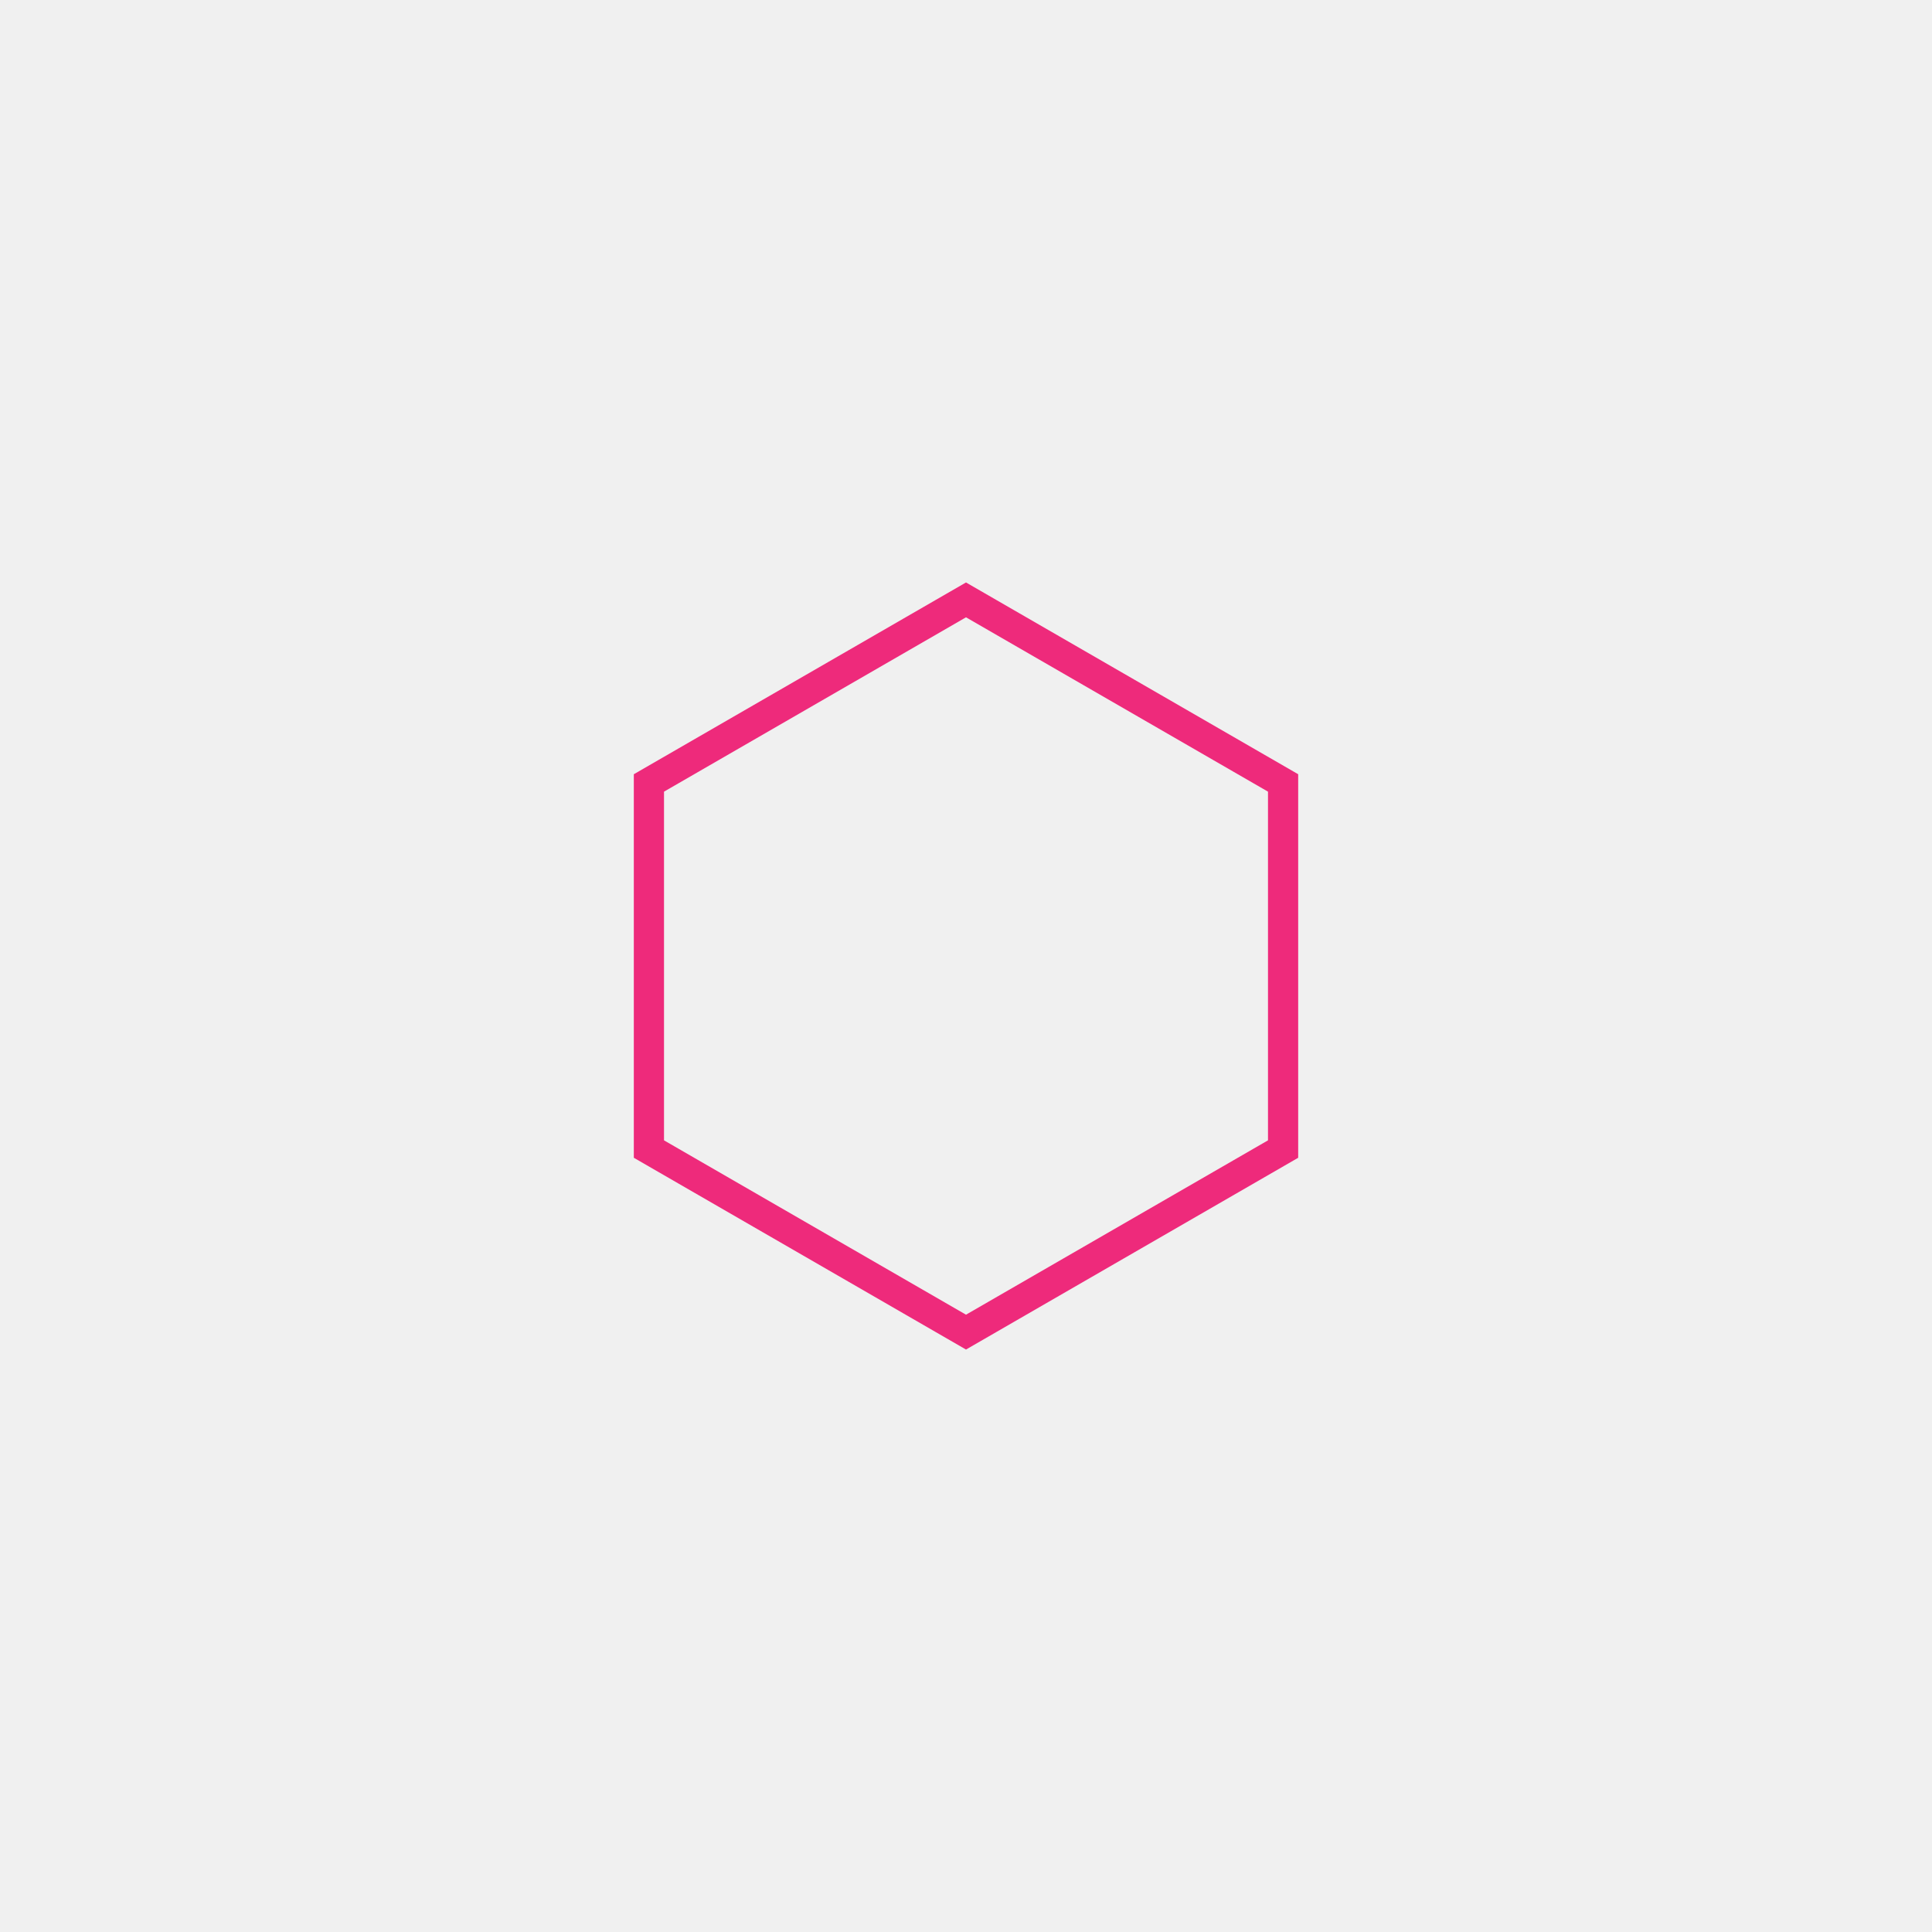
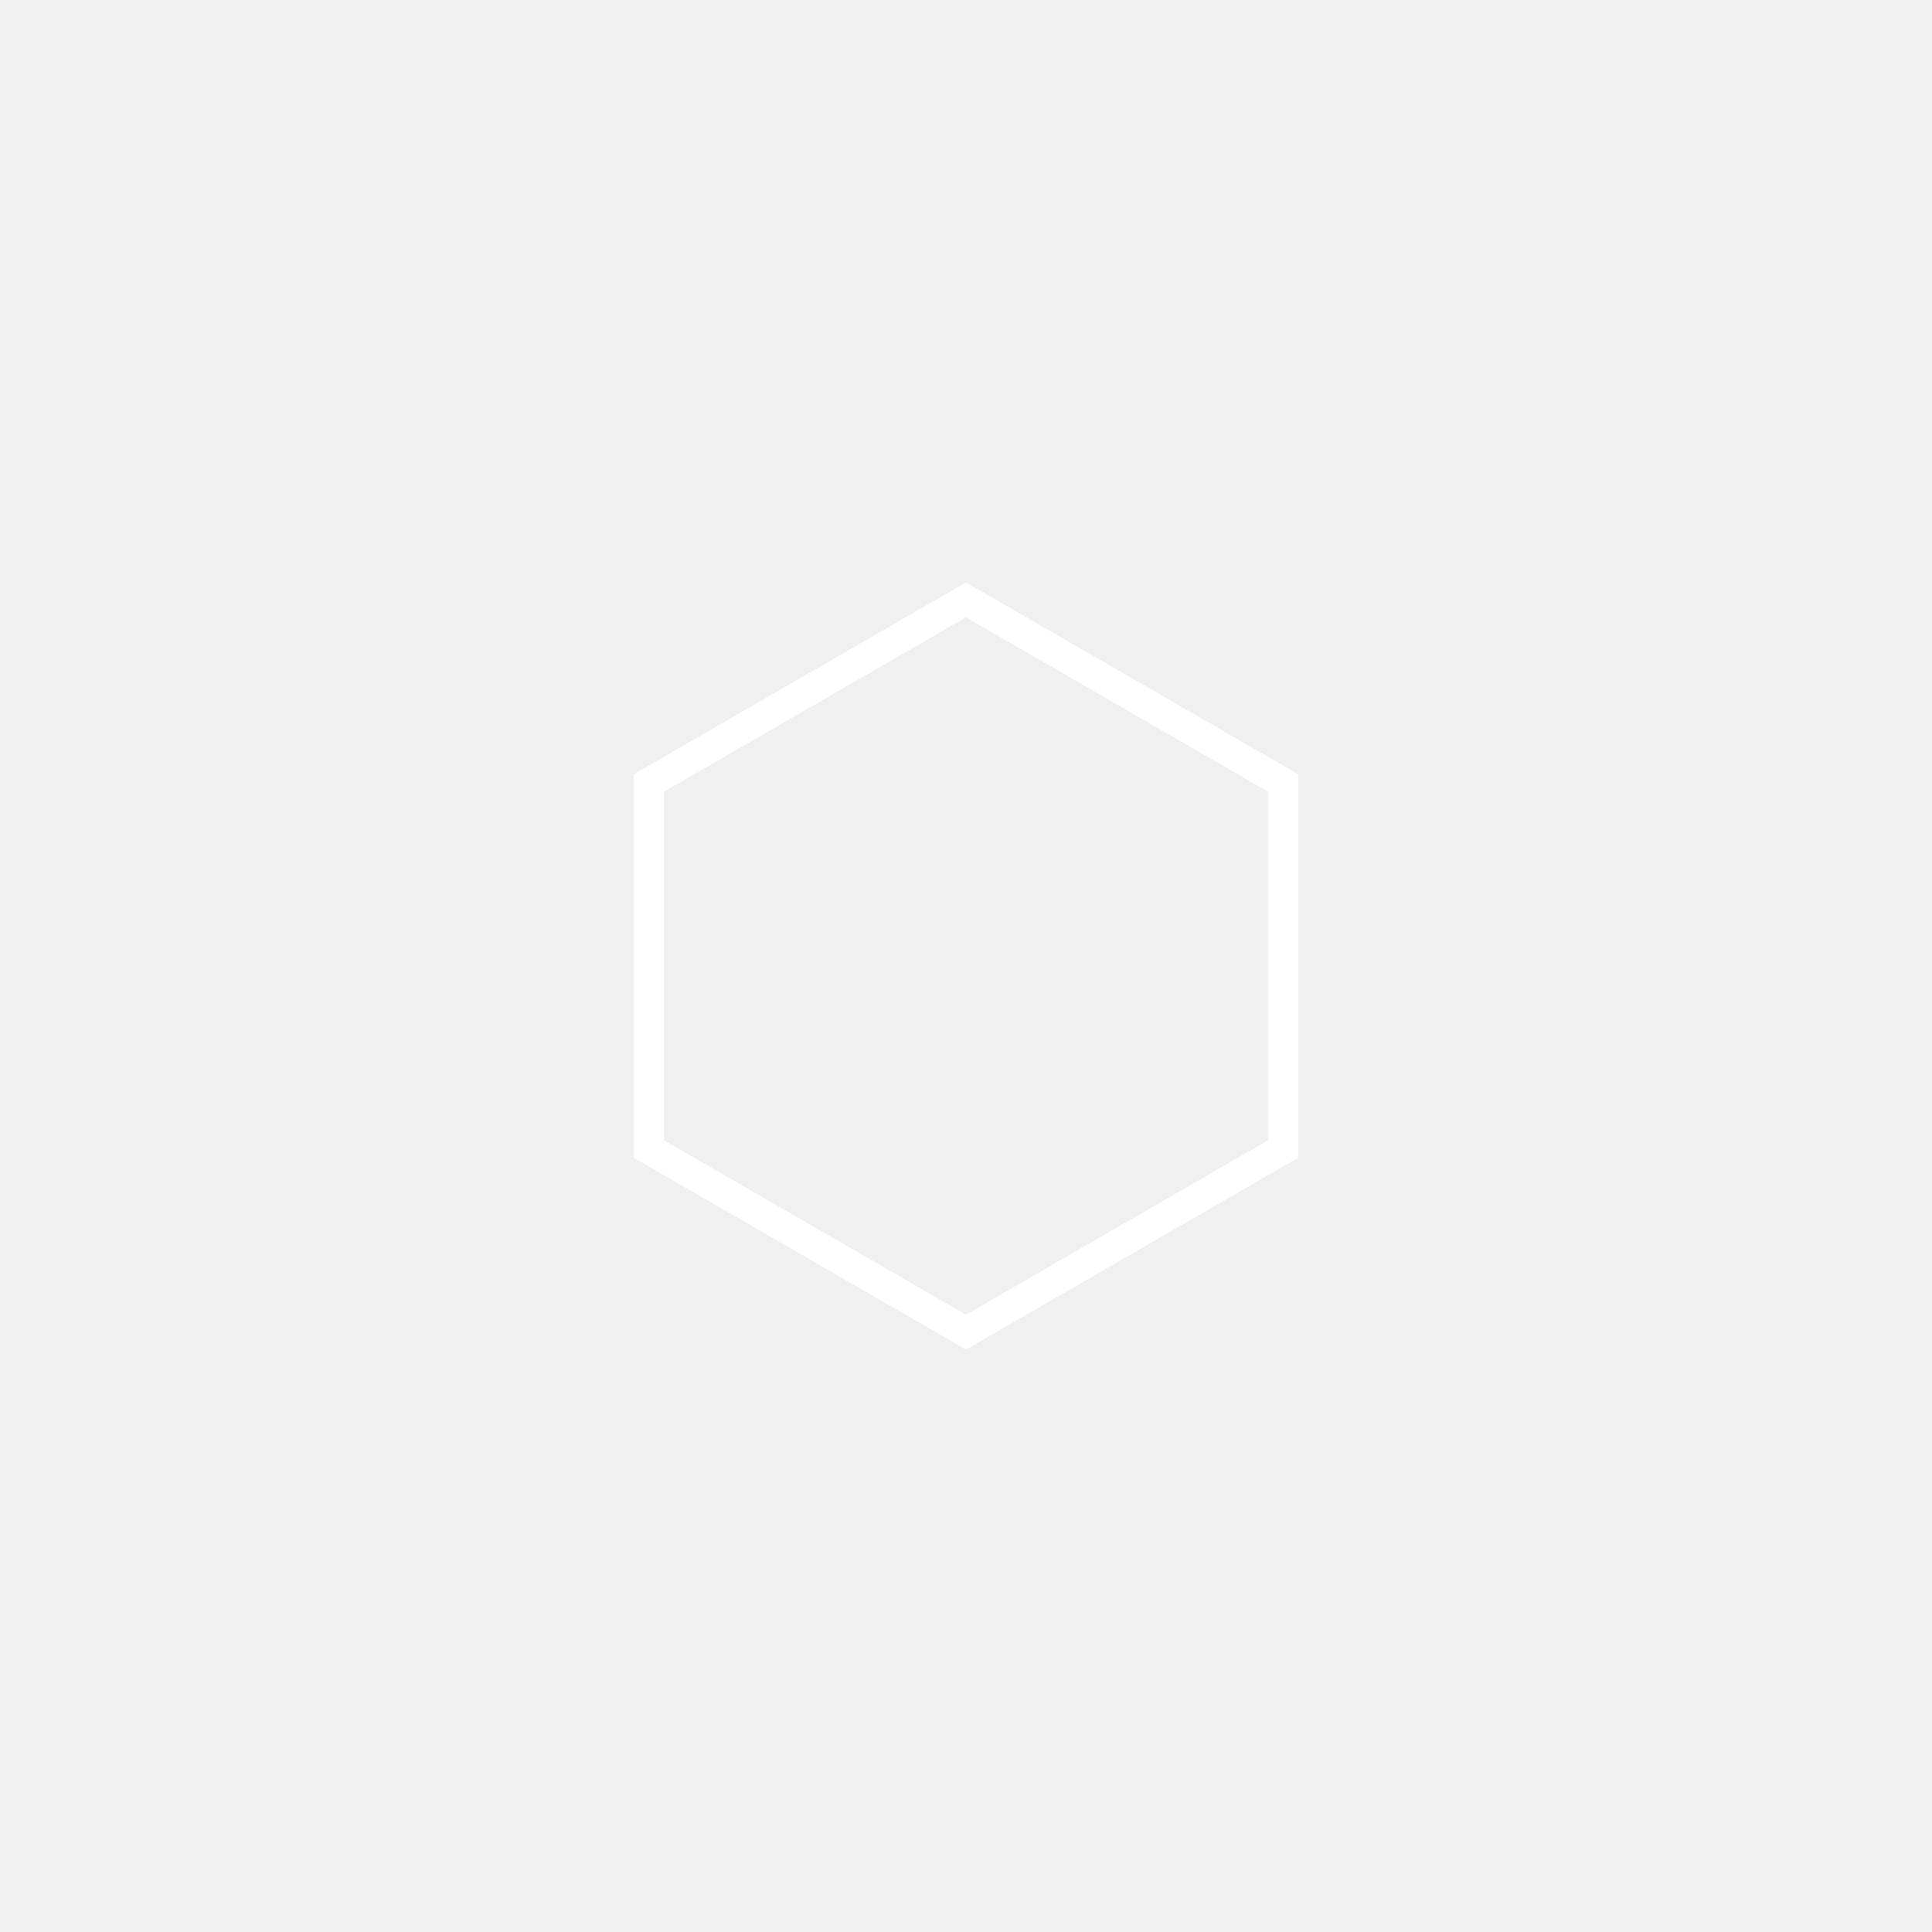
<svg xmlns="http://www.w3.org/2000/svg" id="Layer_2" data-name="Layer 2" viewBox="0 0 800 800">
  <defs>
    <style>
      .cls-1 {
        fill: none;
-         stroke: #ee2a7b;
+         stroke: #fff;
        stroke-miterlimit: 10;
        stroke-width: 12.5px;
      }
    </style>
  </defs>
  <polygon class="cls-1" points="400 248.4 531.3 324.2 531.3 475.8 400 551.6 268.7 475.8 268.7 324.2 400 248.4" />
</svg>
